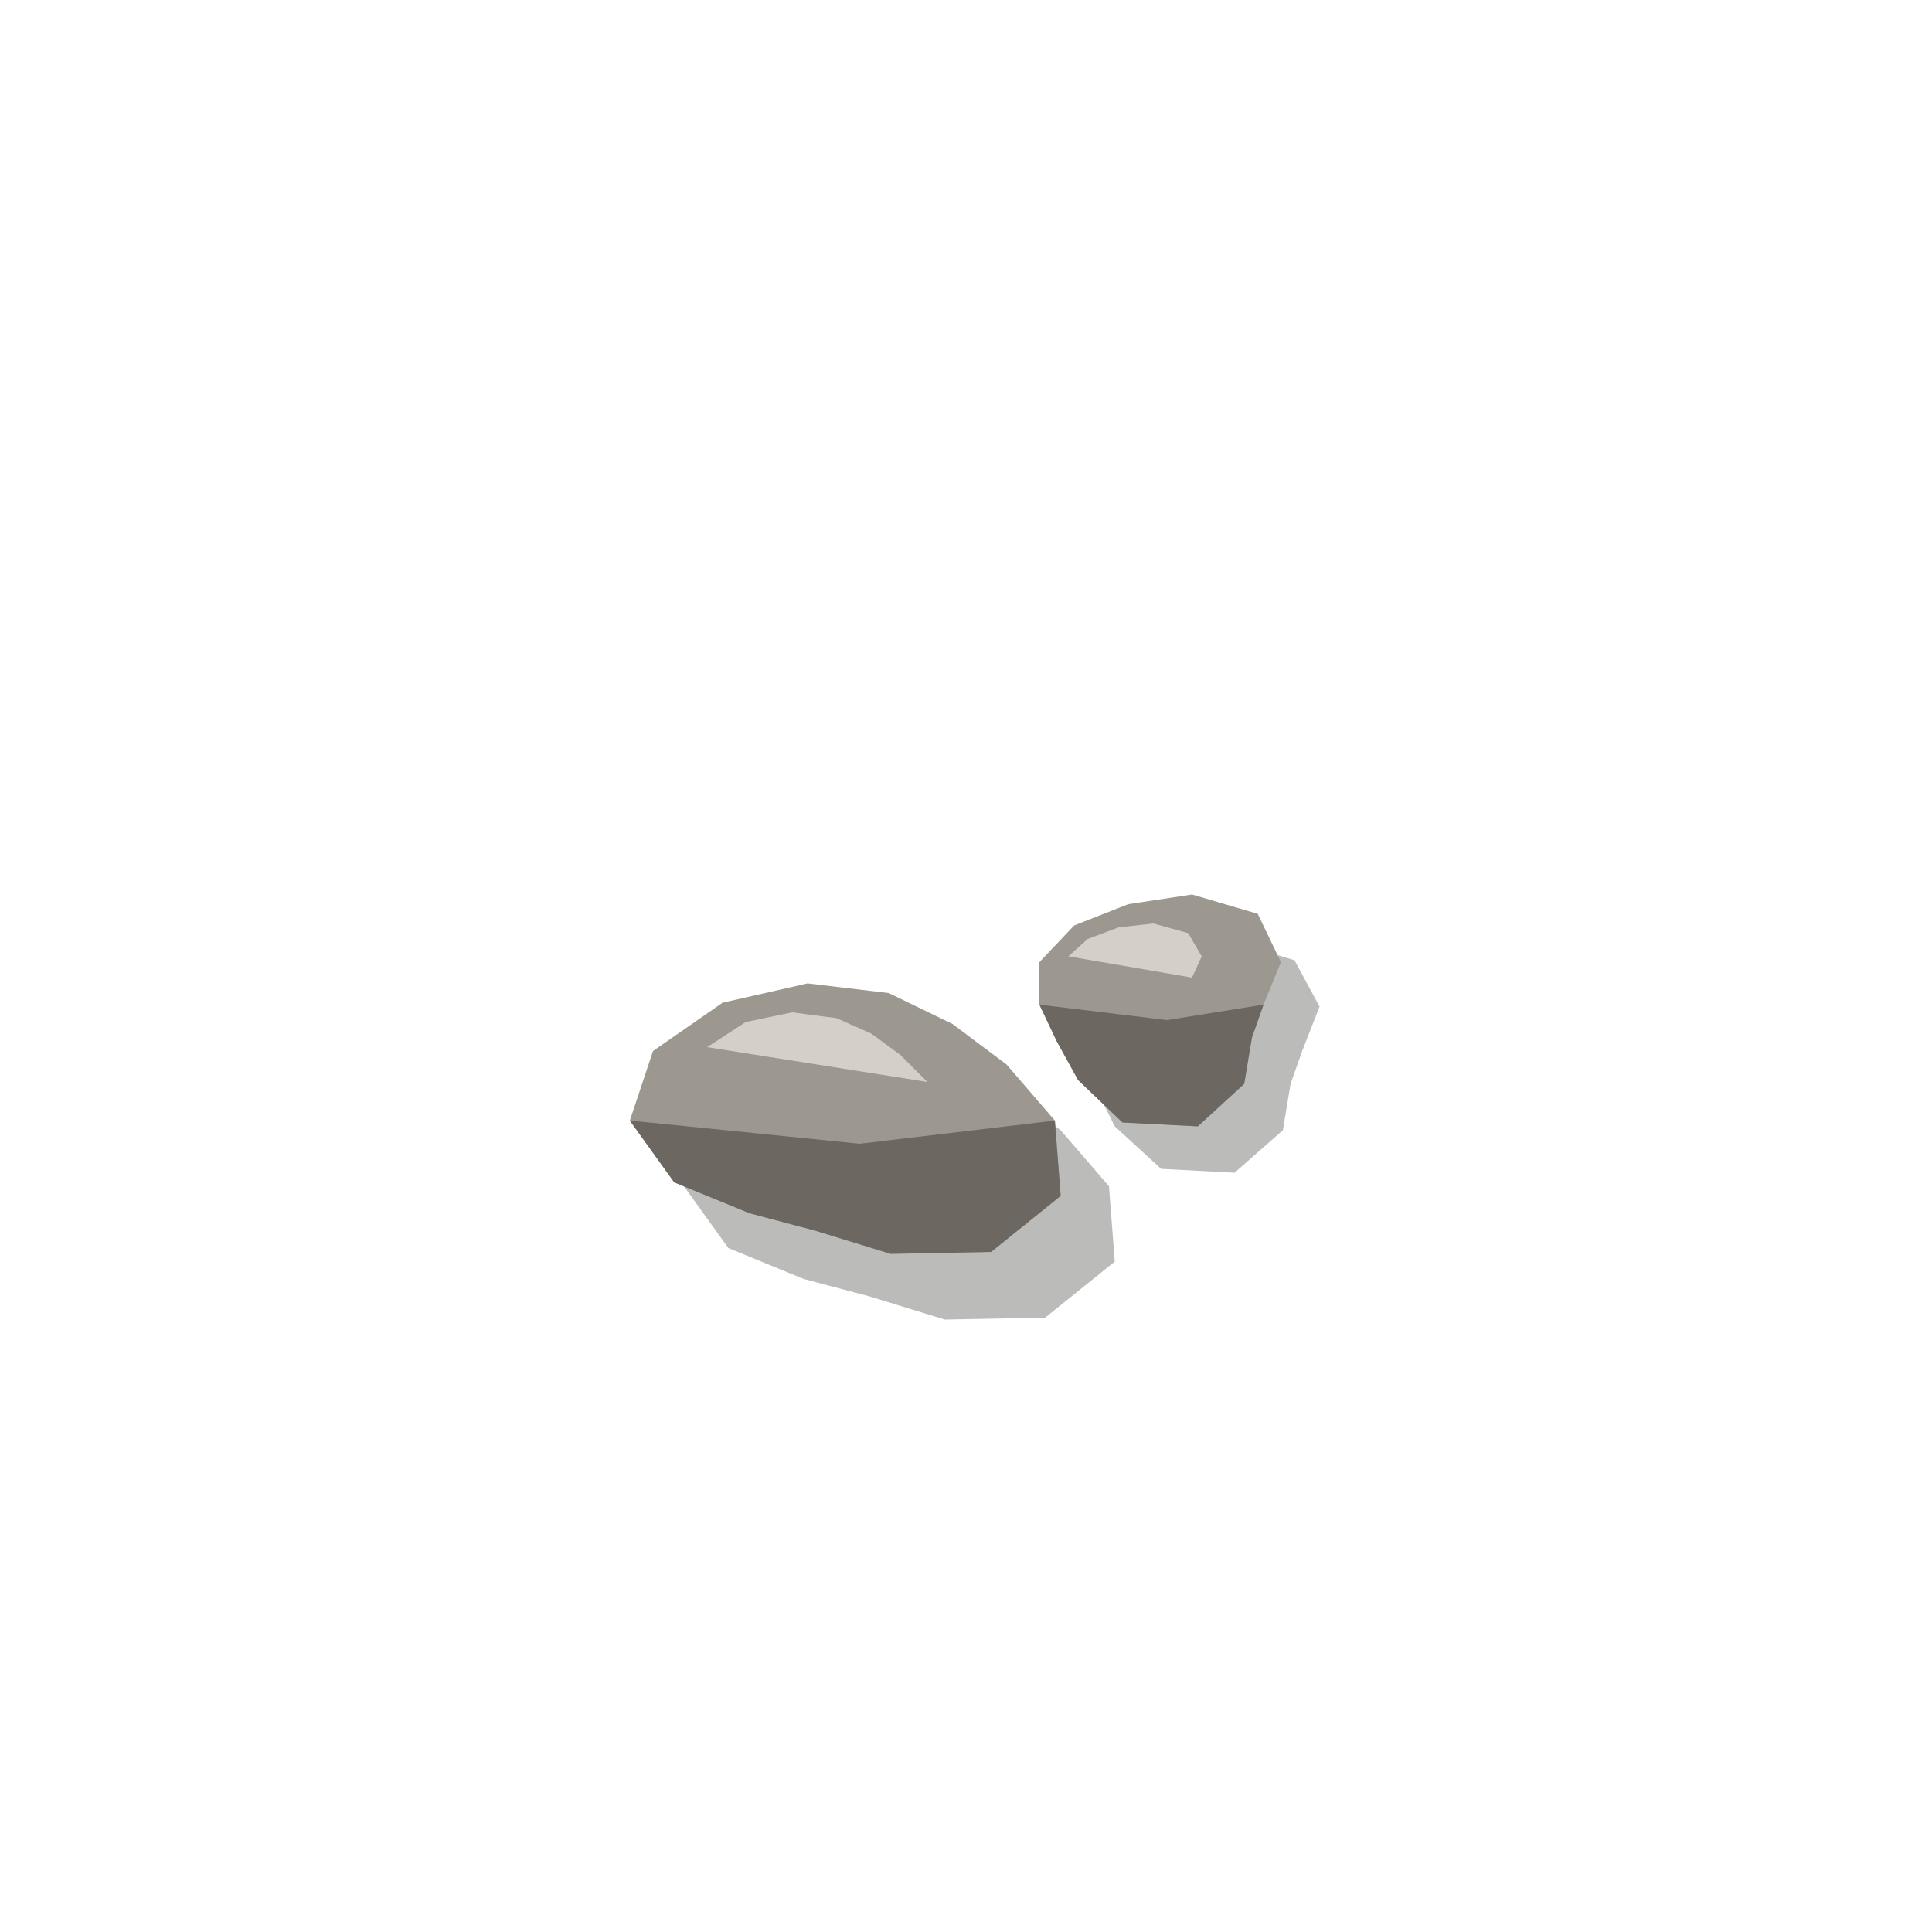
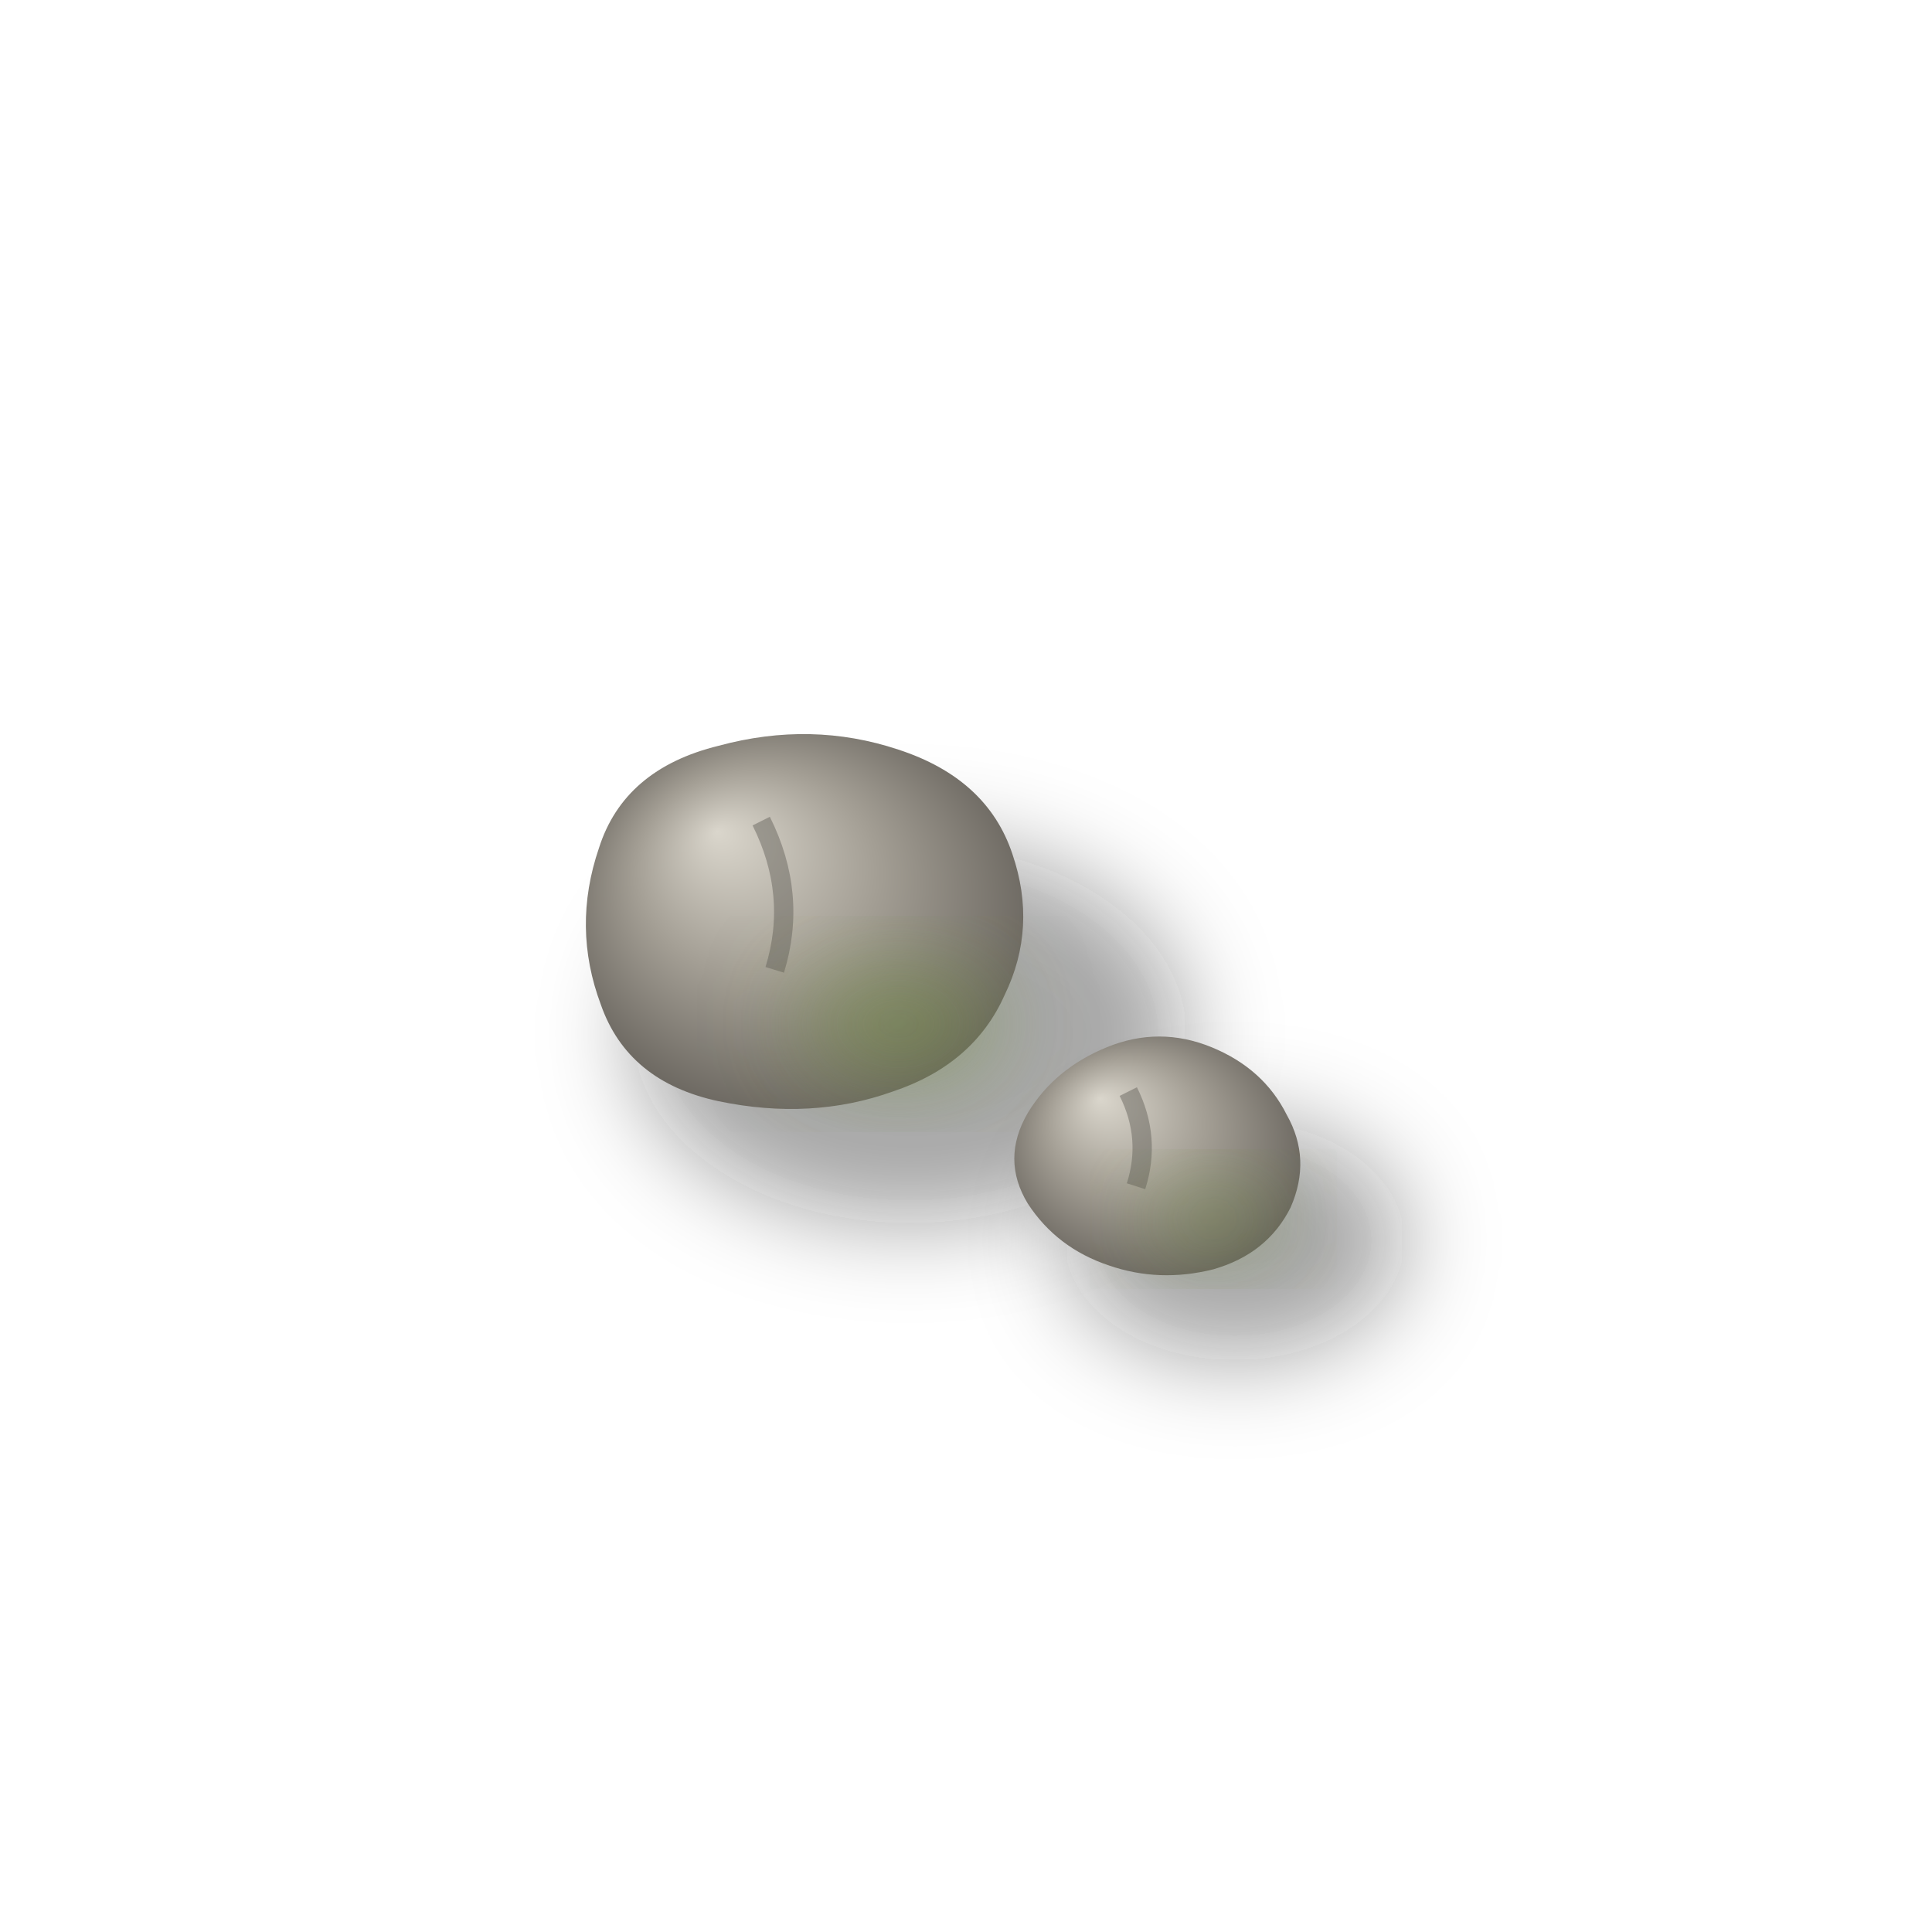
<svg xmlns="http://www.w3.org/2000/svg" viewBox="0 0 100 100" role="img" aria-label="Decoration stone-2">
-   <style>.h{fill:#0B0E07;fill-opacity:.28}.s{fill:#9C9890}.t{fill:#D4D0C9}.u{fill:#6C6861}</style>
-   <path class="h" d="M57.4 61.4l.3 3.9-3.6 2.9-5.2 .1-3.9-1.2-3.4-.9-3.9-1.6-2.3-3.2 1.2-3.6 3.6-2.5 4.4-1 4.2 .5 3.3 1.6 2.8 2.1zM67.4 54.4l-.6 1.7-.4 2.4-2.5 2.2-3.8-.2-2.4-2.2-1-2-1-1.9 .1-2.2 1.8-1.9 2.8-1.1 3.3-.5 3.3 1 1.3 2.4z" />
-   <path class="s" d="M54.6 58l.3 3.9-3.6 2.9-5.2 .1-3.9-1.2-3.4-.9-3.9-1.6-2.3-3.2 1.2-3.6 3.6-2.5 4.4-1 4.2 .5 3.3 1.6 2.8 2.1zM65.4 52l-.6 1.7-.4 2.4-2.4 2.2-3.9-.2-2.3-2.2-1.1-2-.9-1.9 0-2.2 1.8-1.9 2.8-1.1 3.3-.5 3.4 1 1.2 2.5z" />
-   <path class="u" d="M54.6 58l.3 3.9-3.6 2.9-5.2 .1-3.9-1.2-3.4-.9-3.9-1.6-2.3-3.2 11.9 1.2zM65.4 52l-.6 1.7-.4 2.4-2.4 2.2-3.9-.2-2.3-2.2-1.1-2-.9-1.9 6.6 .8z" />
-   <path class="t" d="M36.6 54.2l2-1.3 2.4-.5 2.3 .3 1.8 .8 1.5 1.1 1.4 1.4zM55.3 49.5l1-.9 1.6-.6 1.8-.2 1.8 .5 .7 1.2-.5 1.1z" />
+   <defs>
+     <filter id="soft" x="-50%" y="-50%" width="200%" height="200%">
+       <feGaussianBlur stdDeviation="2.4" />
+     </filter>
+     <radialGradient id="g1" cx=".5" cy=".5" r=".62" fx=".3" fy=".26">
+       <stop offset="0" stop-color="#DAD6CC" />
+       <stop offset=".45" stop-color="#A39E94" />
+       <stop offset="1" stop-color="#5E5A54" />
+     </radialGradient>
+     <radialGradient id="g2" cx=".5" cy=".5" r=".62" fx=".3" fy=".26">
+       <stop offset="0" stop-color="#DAD6CC" />
+       <stop offset=".45" stop-color="#A39E94" />
+       <stop offset="1" stop-color="#5E5A54" />
+     </radialGradient>
+   </defs>
+   <ellipse cx="47.1" cy="53.5" rx="14.3" ry="9.8" fill="#0B0E07" opacity="0.36" filter="url(#soft)" />
+   <path d="M52.4 44.2Q53.7 48 52 51.5Q50.4 55.1 46.2 56.5Q42 58 37.2 57Q32.5 56 31.1 52Q29.6 48 31 43.9Q32.3 39.8 37.2 38.6Q42 37.3 46.5 38.8Q51.1 40.3 52.4 44.2Z" fill="url(#g1)" />
+   <path d="M39.4 42.5q1.9 3.8 0.7 7.7" stroke="#5E5A54" stroke-width="1" fill="none" opacity=".45" />
+   <ellipse cx="46.5" cy="53" rx="5.2" ry="2.8" fill="#6E8A3A" opacity=".55" filter="url(#soft)" />
+   <ellipse cx="63.9" cy="64.2" rx="8.8" ry="6.2" fill="#0B0E07" opacity="0.36" filter="url(#soft)" />
+   <path d="M66.6 57.7Q67.9 60 66.8 62.5Q65.6 64.9 62.8 65.7Q60 66.4 57.4 65.5Q54.7 64.6 53.2 62.3Q51.8 60 53.2 57.6Q54.6 55.3 57.3 54.2Q60 53.1 62.7 54.2Q65.4 55.3 66.6 57.7Z" fill="url(#g2)" />
+   <path d="M58.4 56.5q1.2 2.4 0.4 4.9" stroke="#5E5A54" stroke-width="1" fill="none" opacity=".45" />
+   <ellipse cx="62.8" cy="63.1" rx="3.2" ry="1.8" fill="#6E8A3A" opacity=".55" filter="url(#soft)" />
</svg>
